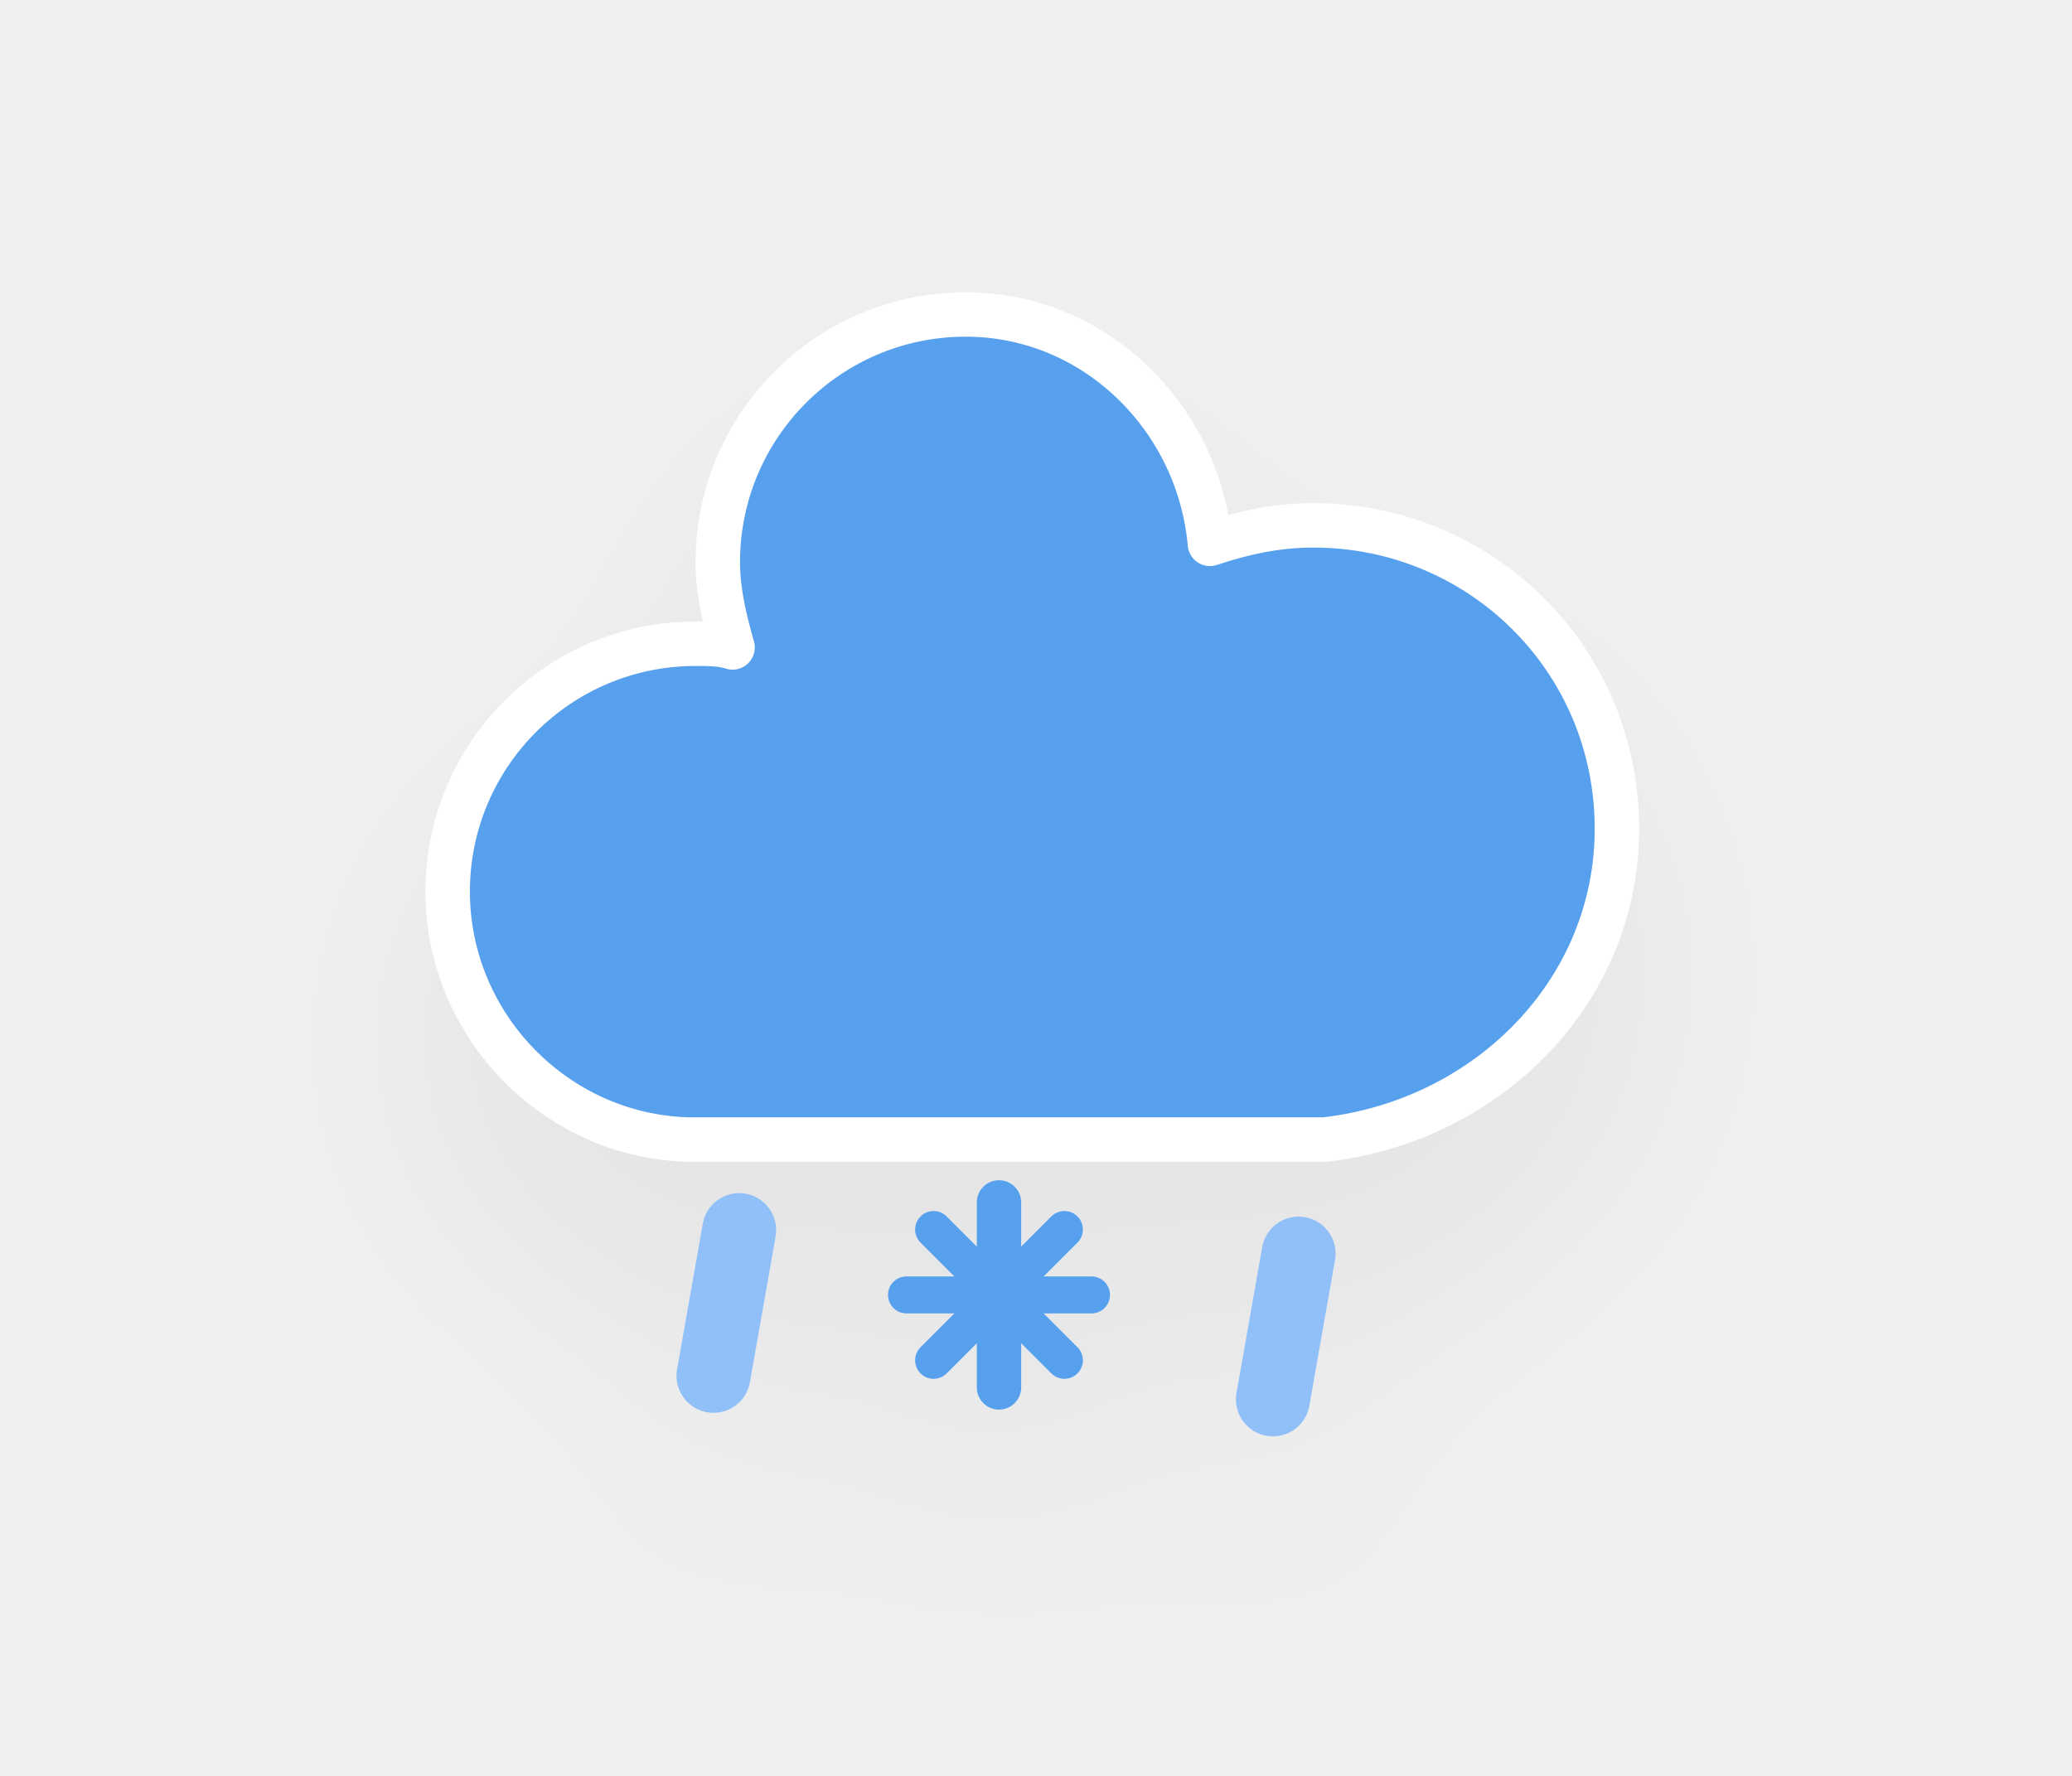
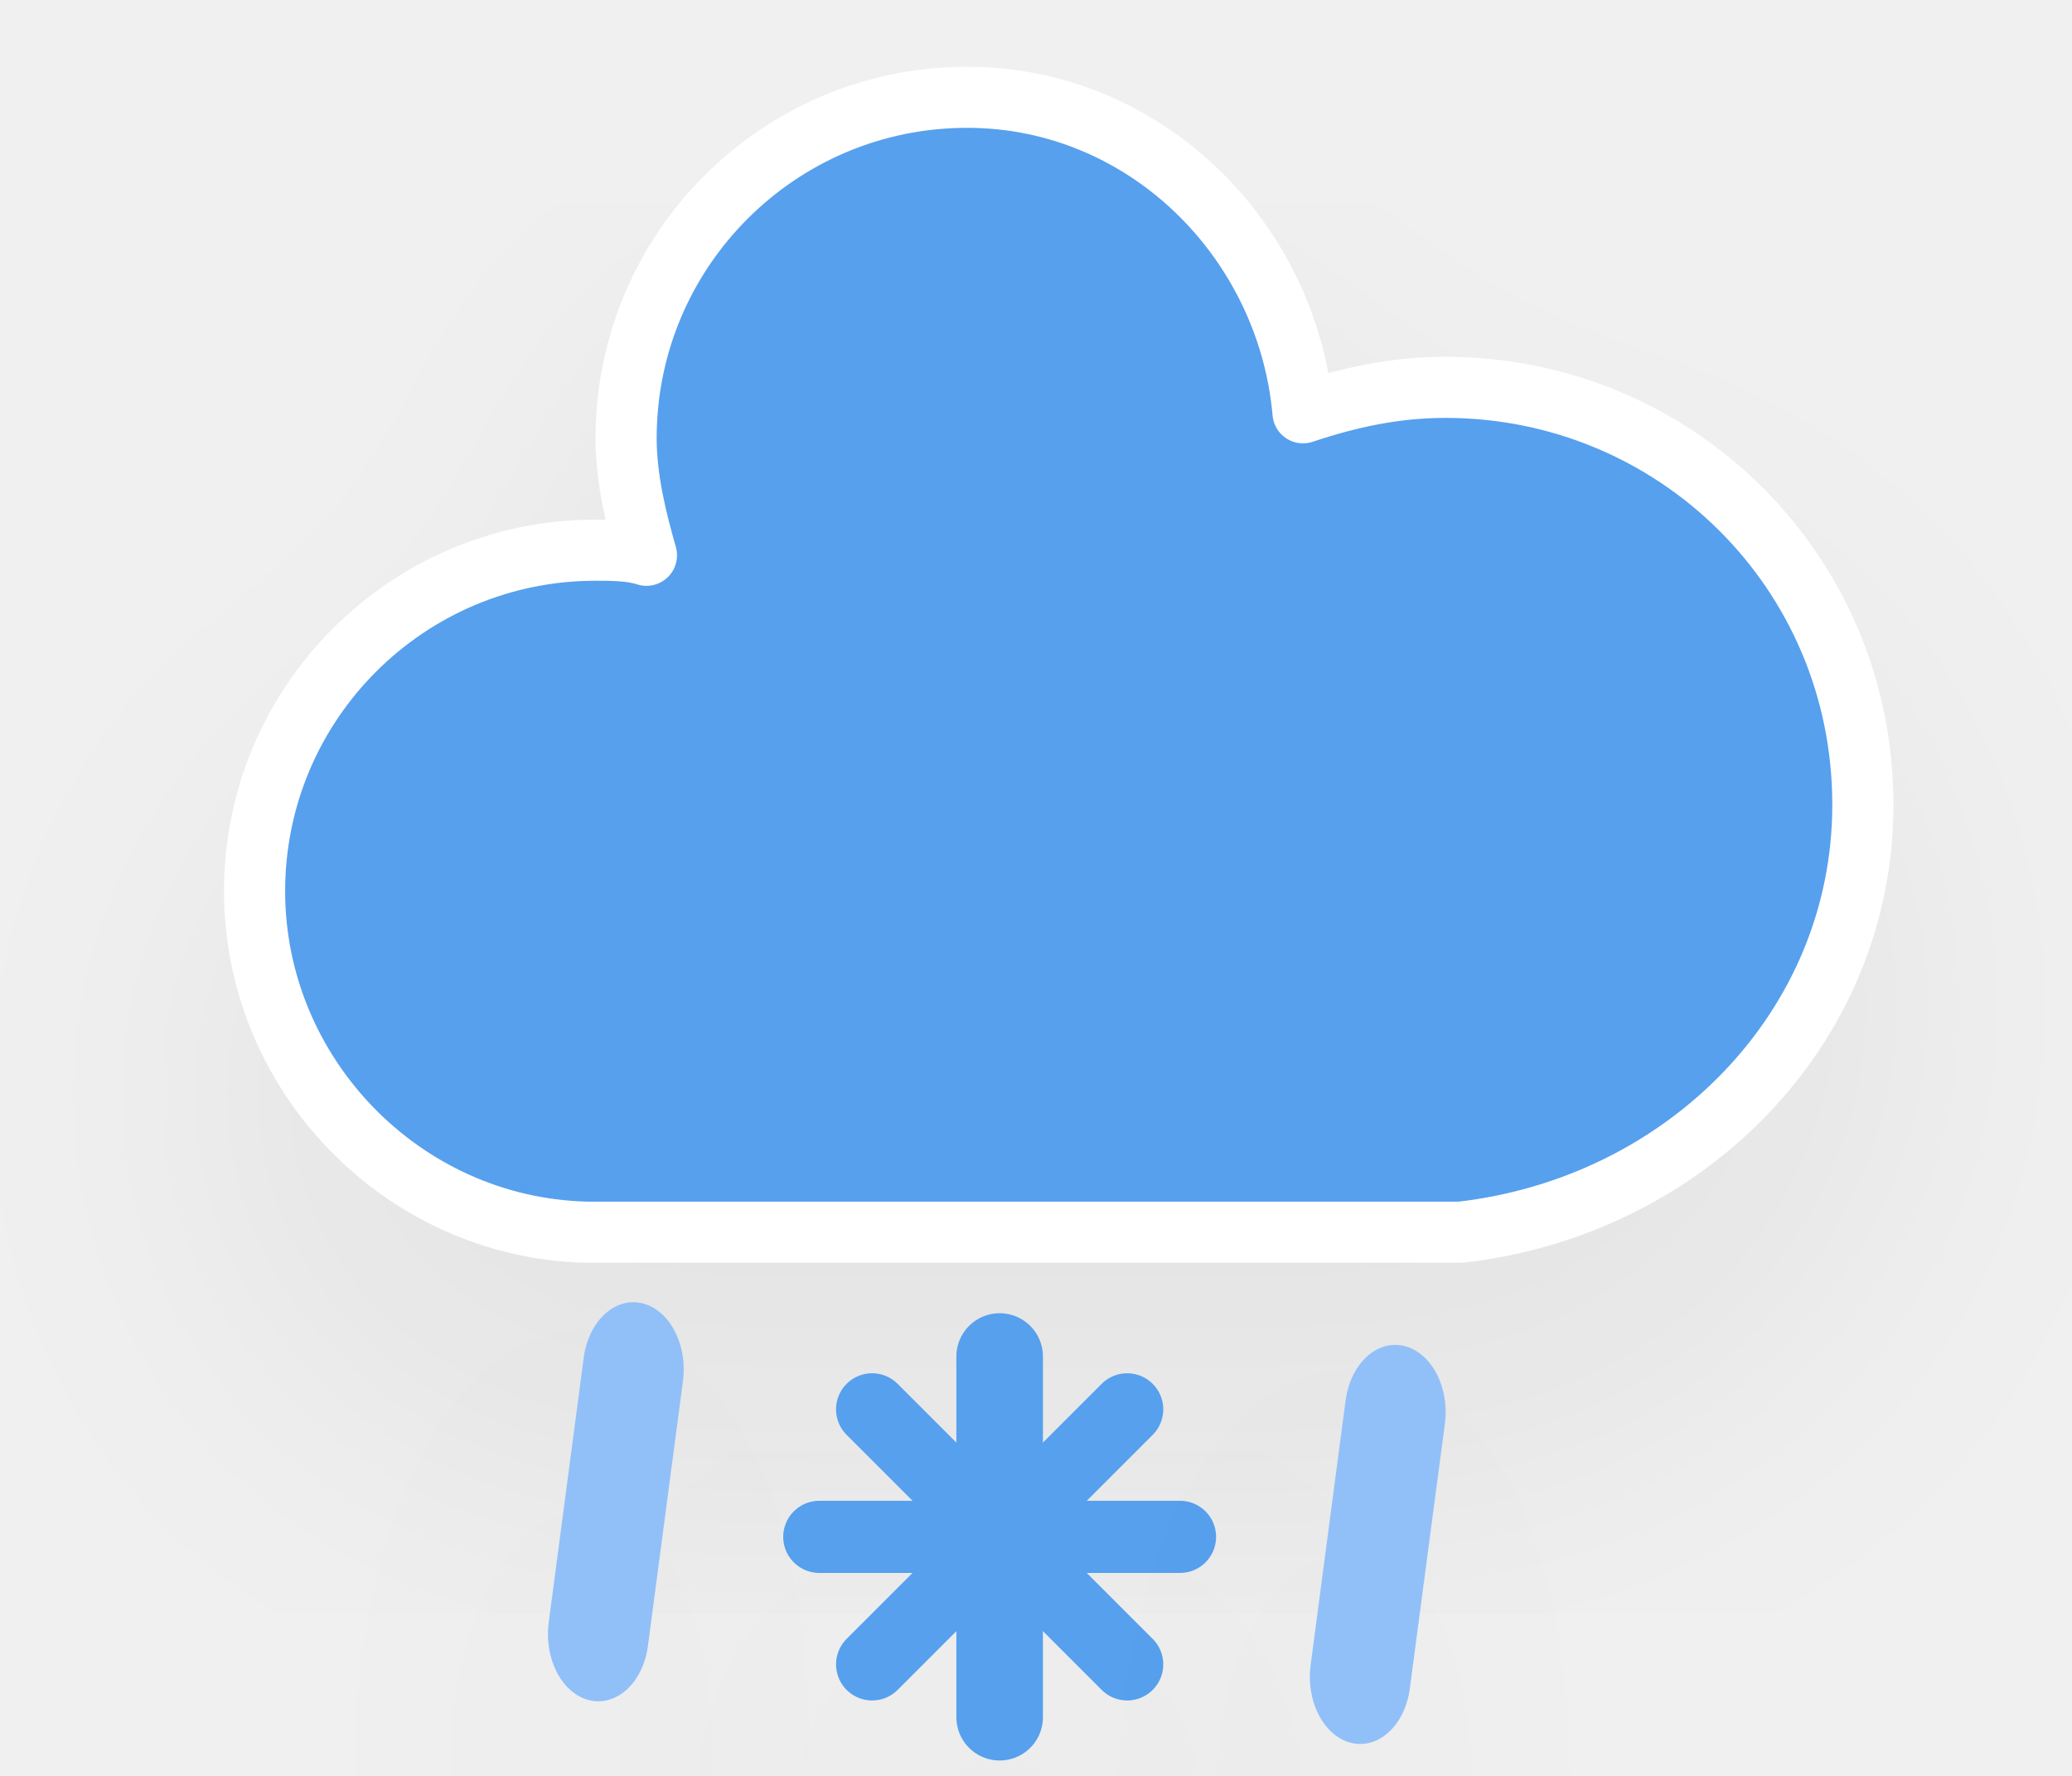
- <svg xmlns="http://www.w3.org/2000/svg" width="56" height="48" version="1.1">
-   <defs>
-     <filter id="blur" x="-.247" y="-.234" width="1.494" height="1.571">
-       <feGaussianBlur in="SourceAlpha" stdDeviation="3" />
-       <feOffset dx="0" dy="4" result="offsetblur" />
-       <feComponentTransfer>
-         <feFuncA slope="0.05" type="linear" />
+ <svg xmlns="http://www.w3.org/2000/svg" width="56" height="48" version="1.1" id="svg8">
+   <defs id="defs2">
+     <filter id="blur" x="-0.247" y="-0.235" width="1.494" height="1.571">
+       <feGaussianBlur in="SourceAlpha" stdDeviation="3" id="feGaussianBlur1" />
+       <feOffset dx="0" dy="4" result="offsetblur" id="feOffset1" />
+       <feComponentTransfer id="feComponentTransfer1">
+         <feFuncA slope="0.05" type="linear" id="feFuncA1" />
      </feComponentTransfer>
-       <feMerge>
-         <feMergeNode />
-         <feMergeNode in="SourceGraphic" />
+       <feMerge id="feMerge2">
+         <feMergeNode id="feMergeNode1" />
+         <feMergeNode in="SourceGraphic" id="feMergeNode2" />
      </feMerge>
    </filter>
  </defs>
-   <g transform="translate(16,-2)" filter="url(#blur)">
-     <g class="am-weather-cloud-3">
-       <path transform="translate(-20,-11)" d="m47.7 35.4c0-4.6-3.7-8.2-8.2-8.2-1 0-1.9 0.2-2.8 0.5-0.3-3.4-3.1-6.2-6.6-6.2-3.7 0-6.7 3-6.7 6.7 0 0.8 0.2 1.6 0.4 2.3-0.3-0.1-0.7-0.1-1-0.1-3.7 0-6.7 3-6.7 6.7 0 3.6 2.9 6.6 6.5 6.7h17.2c4.4-0.5 7.9-4 7.9-8.4z" fill="#57a0ee" stroke="#fff" stroke-linejoin="round" stroke-width="1.2" />
+   <g id="g8" transform="matrix(1.026822,0,0,1.026822,-0.8667854,0.4861453)">
+     <g class="am-weather-cloud-3" id="g2" transform="matrix(1.339564,0,0,1.339564,12.76995,-11.97787)" style="filter:url(#blur)">
+       <path transform="translate(-20,-11)" d="m 47.7,35.4 c 0,-4.6 -3.7,-8.2 -8.2,-8.2 -1,0 -1.9,0.2 -2.8,0.5 -0.3,-3.4 -3.1,-6.2 -6.6,-6.2 -3.7,0 -6.7,3 -6.7,6.7 0,0.8 0.2,1.6 0.4,2.3 -0.3,-0.1 -0.7,-0.1 -1,-0.1 -3.7,0 -6.7,3 -6.7,6.7 0,3.6 2.9,6.6 6.5,6.7 h 17.2 c 4.4,-0.5 7.9,-4 7.9,-8.4 z" fill="#57a0ee" stroke="#ffffff" stroke-linejoin="round" stroke-width="1.2" id="path2" />
    </g>
-     <g class="am-weather-snow-1" transform="translate(11,28)" fill="none" stroke="#57a0ee" stroke-linecap="round">
-       <line transform="translate(0,9)" y1="-2.5" y2="2.5" stroke-width="1.2" />
-       <line transform="rotate(45,-10.864,4.5)" y1="-2.5" y2="2.5" />
-       <line transform="rotate(90,-4.5,4.5)" y1="-2.5" y2="2.5" />
-       <line transform="rotate(135,-1.864,4.5)" y1="-2.5" y2="2.5" />
+     <g class="am-weather-snow-1" transform="matrix(1.898923,0,0,1.898923,27.15606,22.89075)" fill="none" stroke="#57a0ee" stroke-linecap="round" id="g5" style="filter:url(#blur)">
+       <line transform="translate(0,9)" y1="-2.5" y2="2.5" stroke-width="1.2" id="line2" x1="0" x2="0" />
+       <line transform="rotate(45,-10.864,4.5)" y1="-2.5" y2="2.5" id="line3" x1="0" x2="0" />
+       <line transform="rotate(90,-4.5,4.5)" y1="-2.5" y2="2.5" id="line4" x1="0" x2="0" />
+       <line transform="rotate(135,-1.864,4.5)" y1="-2.5" y2="2.5" id="line5" x1="0" x2="0" />
    </g>
-     <g class="am-weather-rain-2" transform="rotate(10,-198.74,98.01)" fill="none" stroke="#91c0f8" stroke-dasharray="4, 7" stroke-linecap="round" stroke-width="2">
-       <line class="am-weather-rain-1" transform="translate(-10,1)" y2="8" />
-       <line class="am-weather-rain-2" transform="translate(5,-1)" y2="8" />
+     <g class="am-weather-rain-2" transform="matrix(1.306224,0.3071336,-0.2303226,1.741841,30.80665,36.9029)" fill="none" stroke="#91c0f8" stroke-dasharray="4, 7" stroke-linecap="round" stroke-width="2" id="g7" style="filter:url(#blur)">
+       <line class="am-weather-rain-1" transform="translate(-10,1)" y2="8" id="line6" x1="0" y1="0" x2="0" />
+       <line class="am-weather-rain-2" transform="translate(5,-1)" y2="8" id="line7" x1="0" y1="0" x2="0" />
    </g>
  </g>
</svg>
